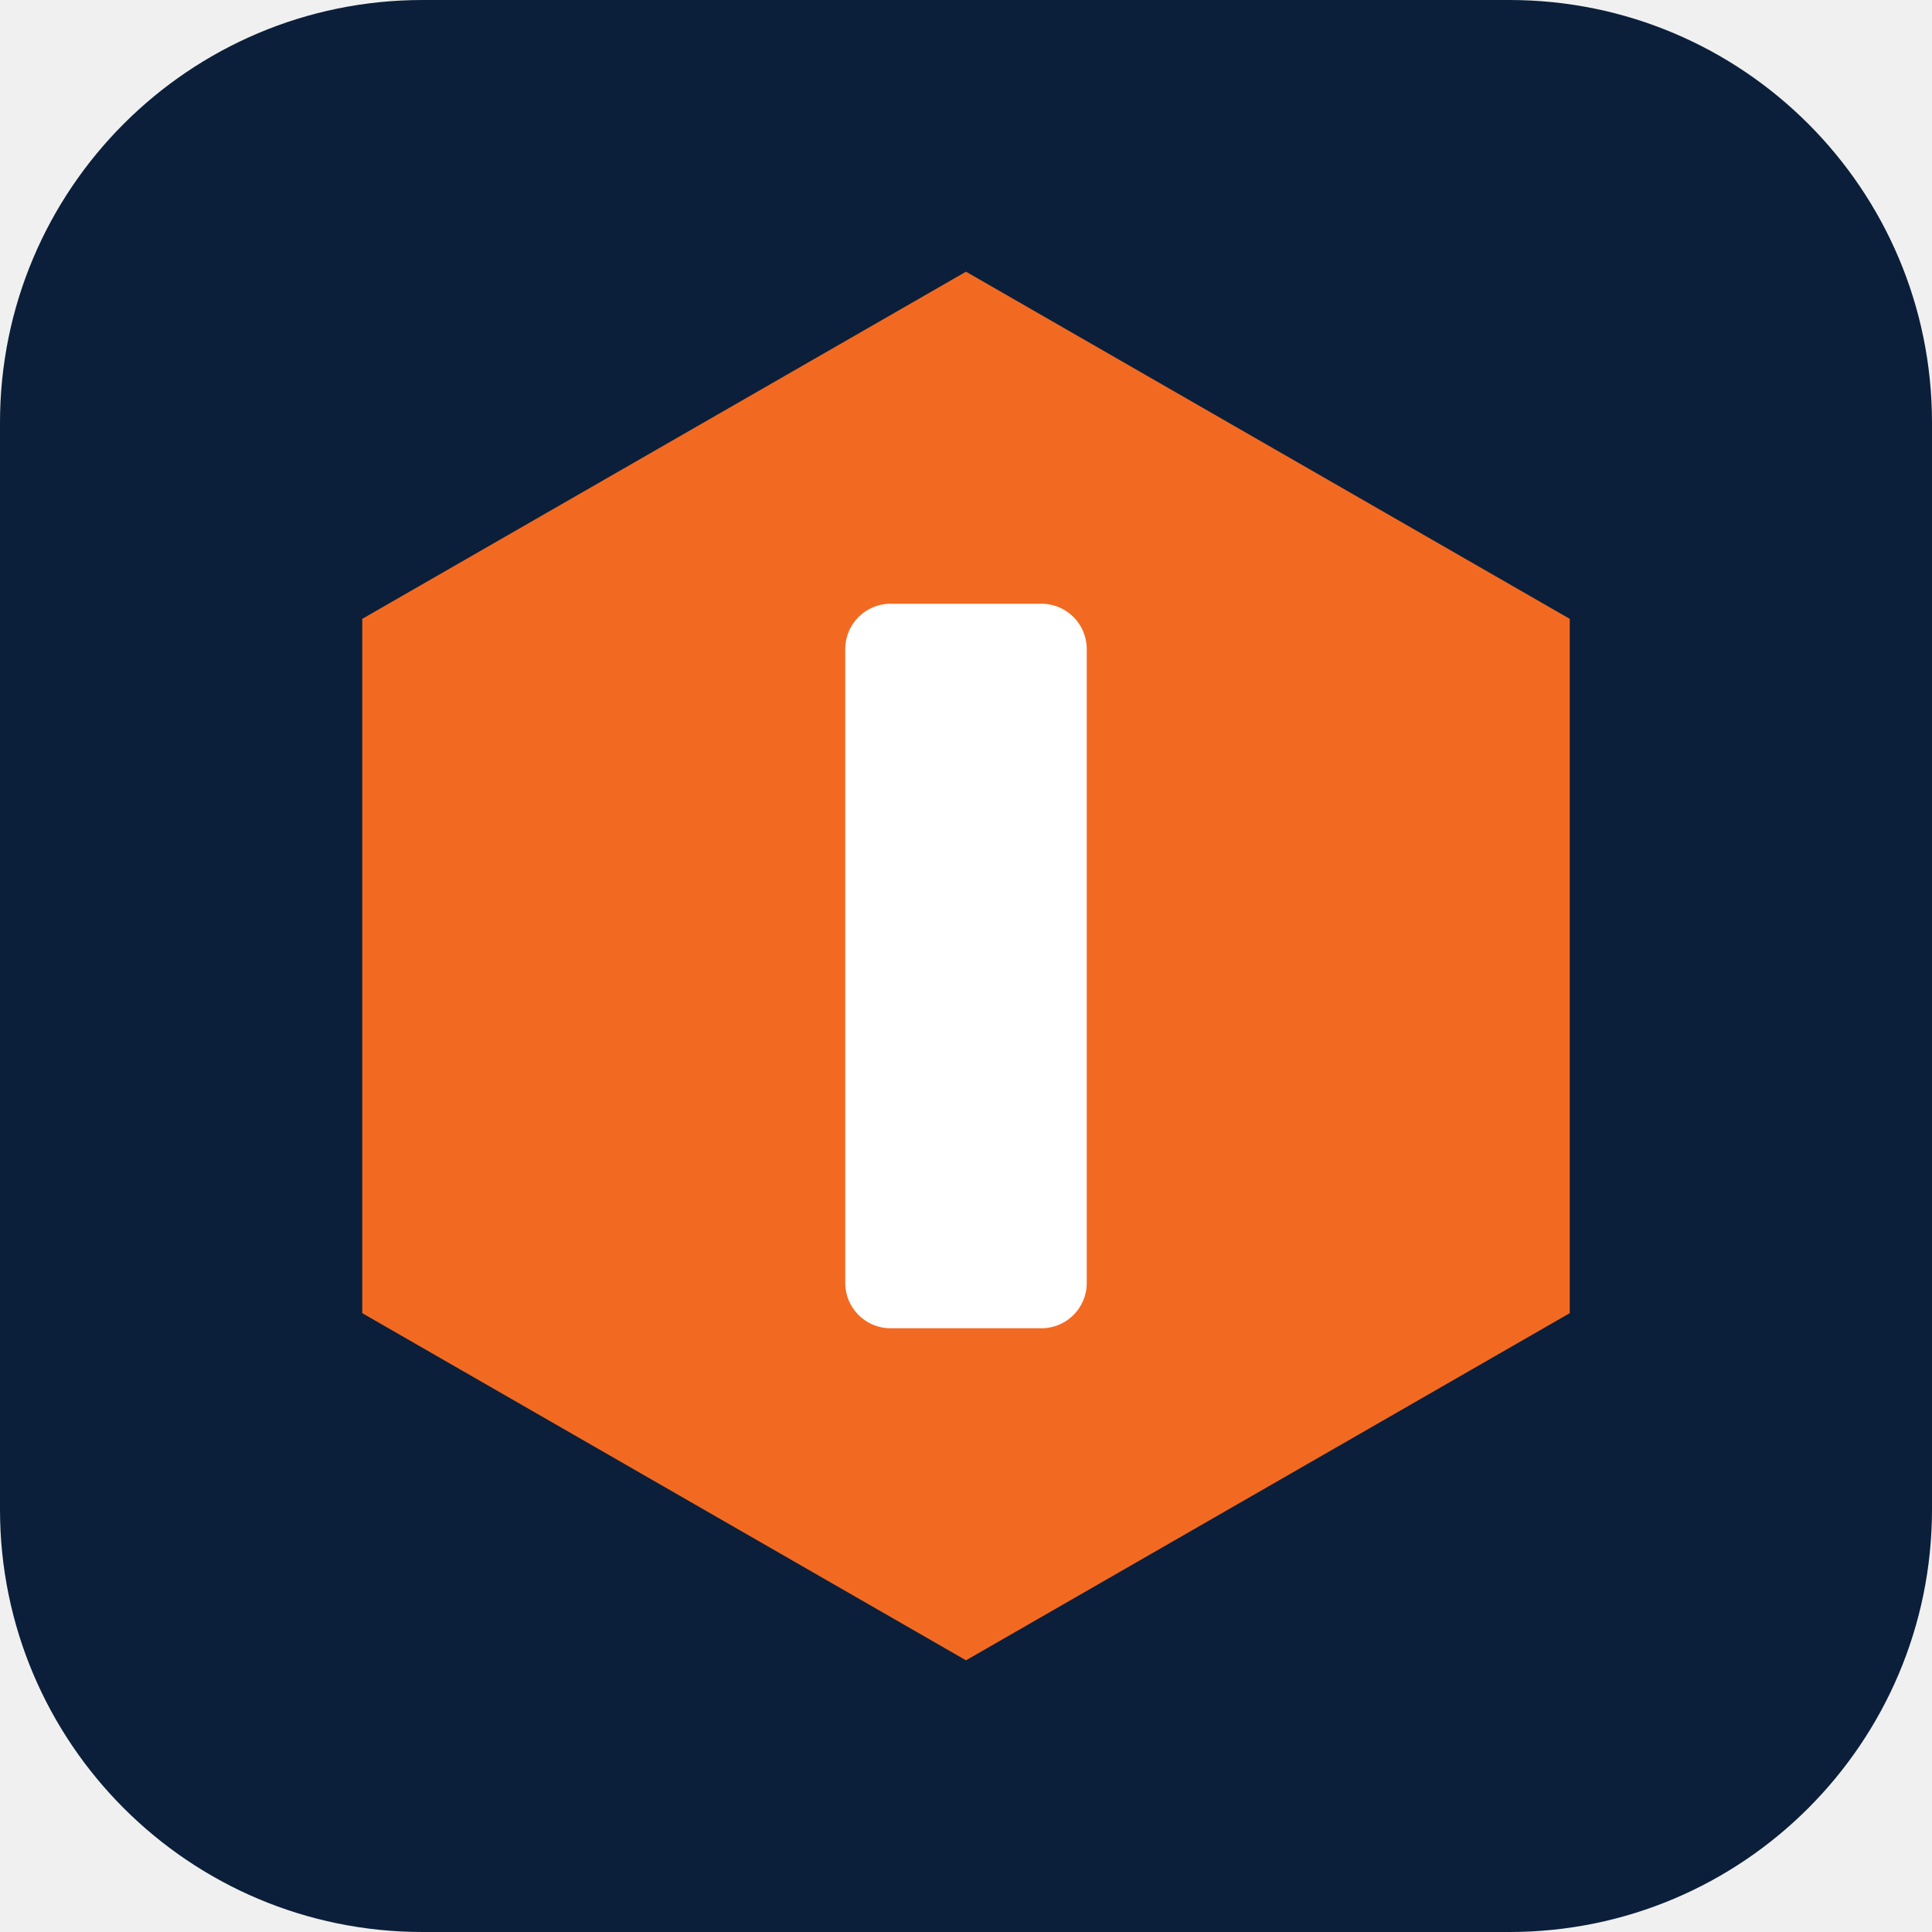
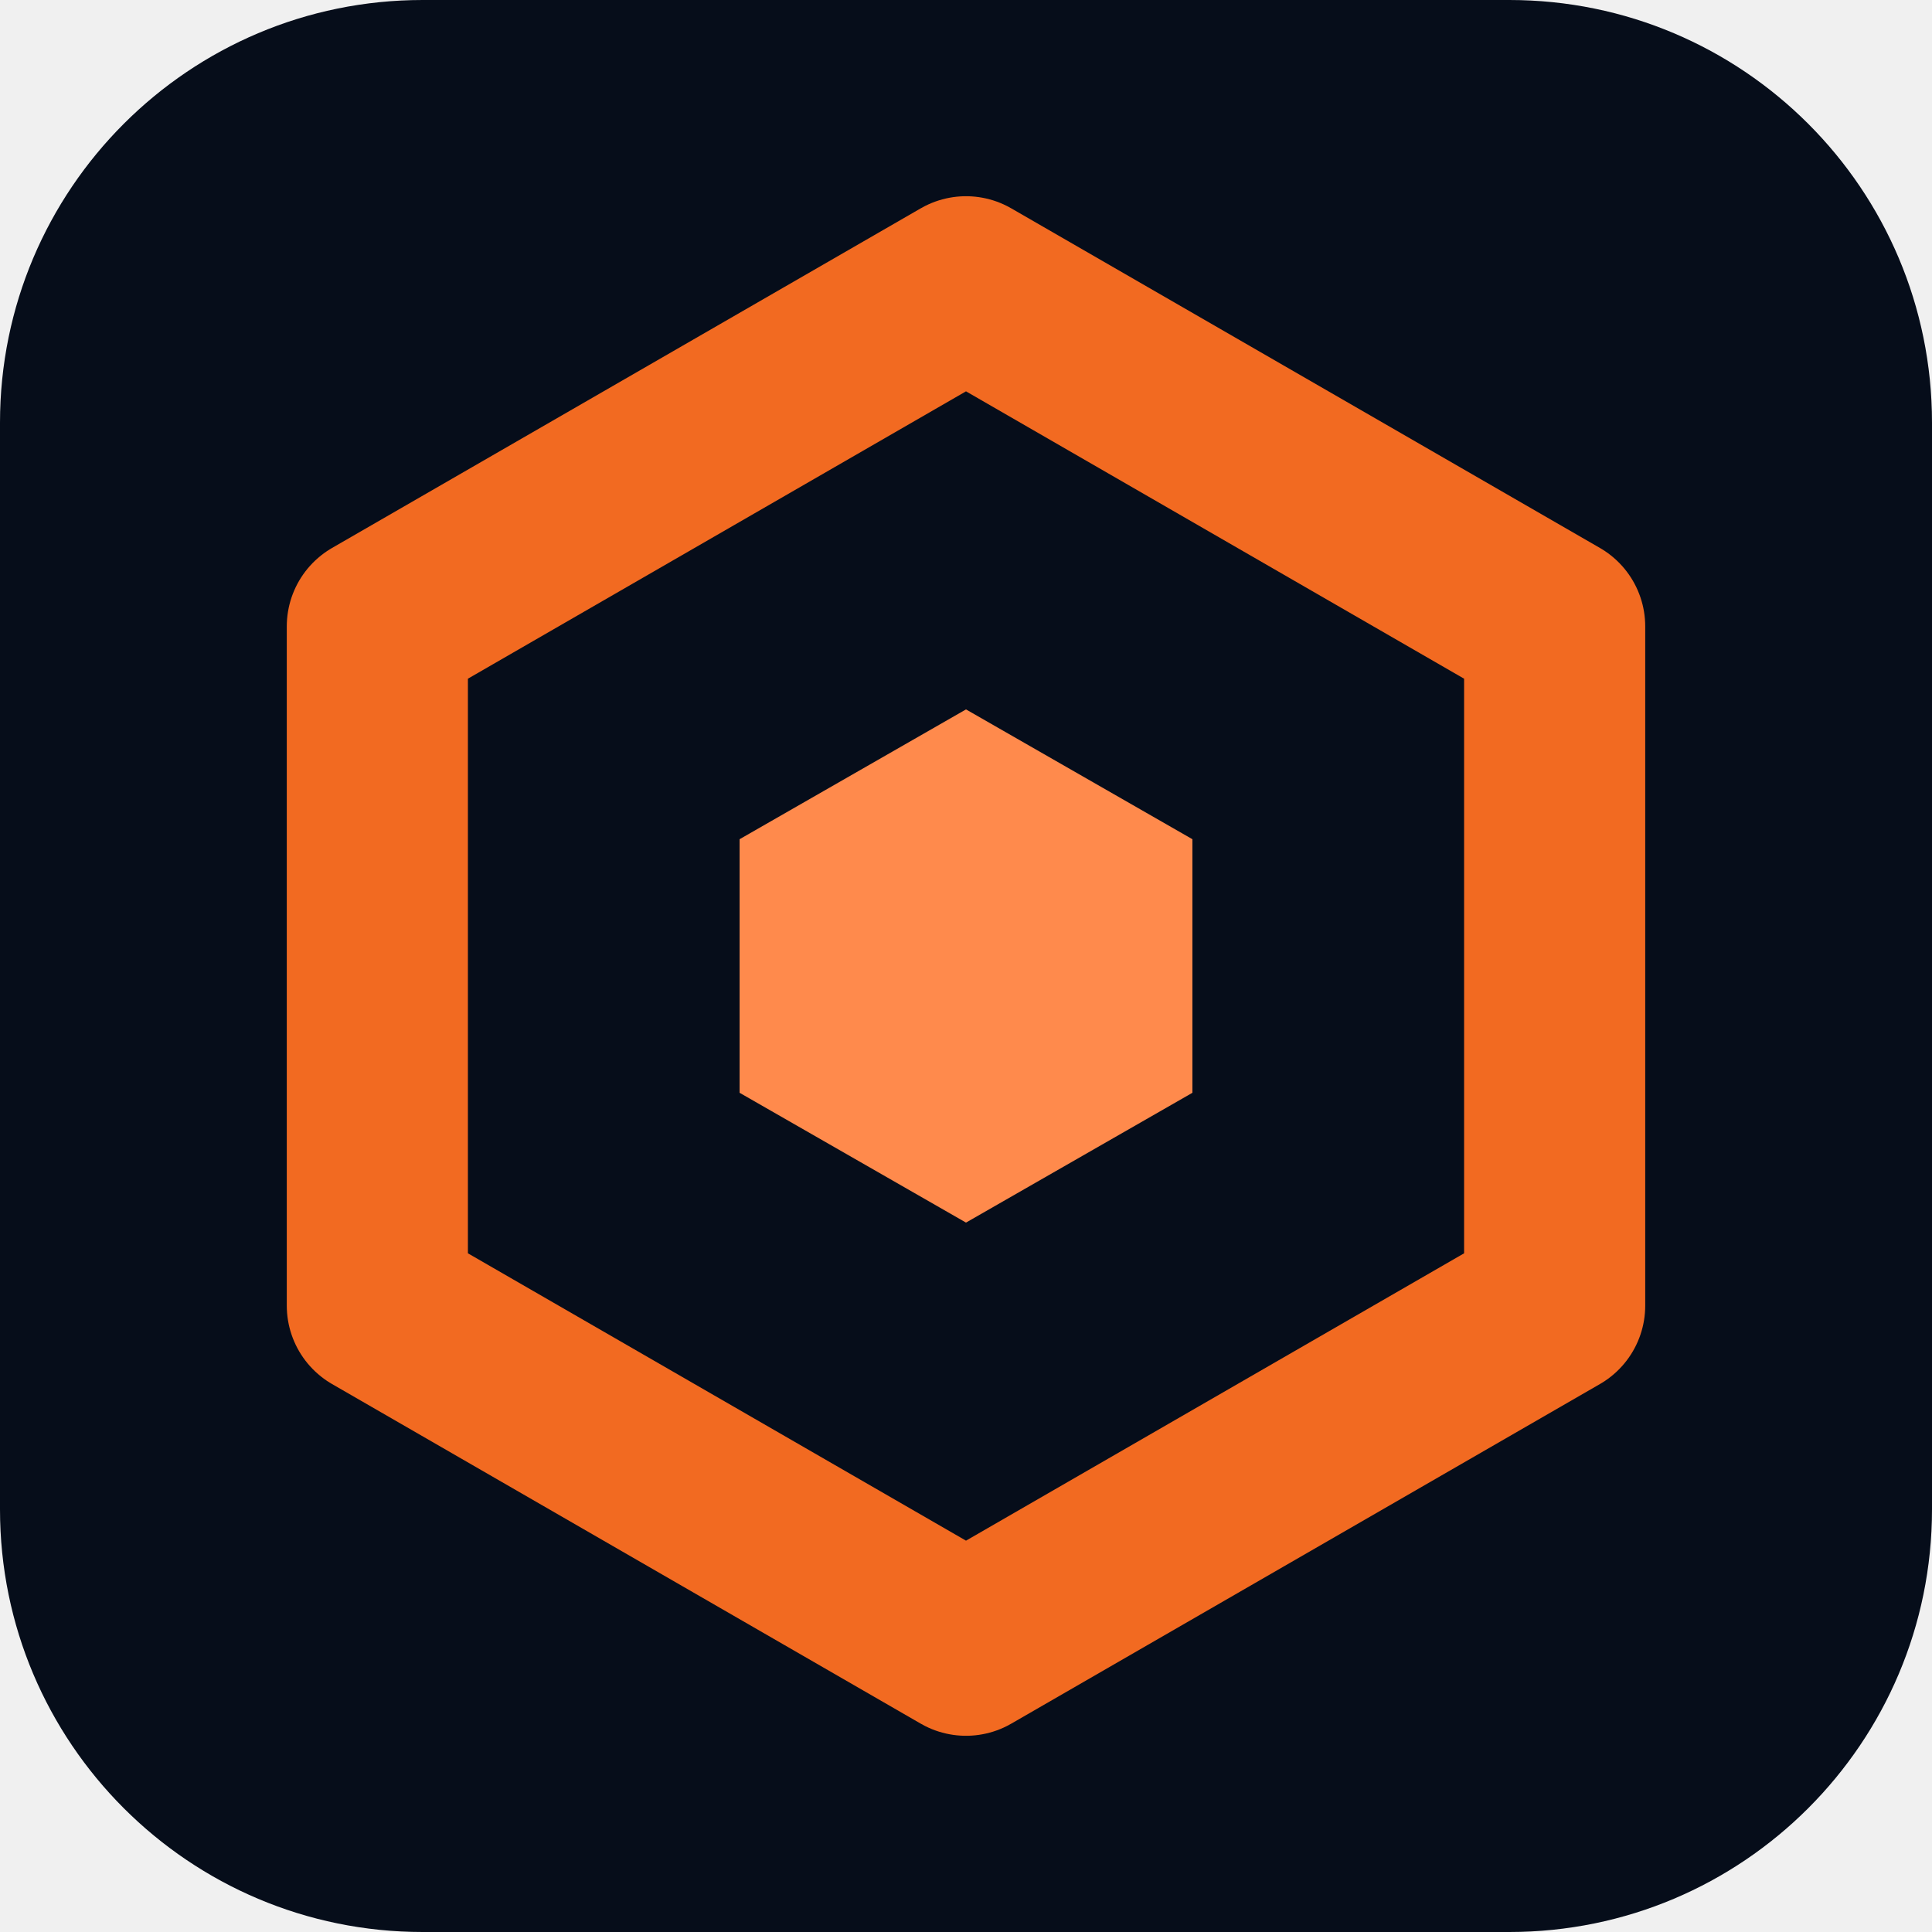
<svg xmlns="http://www.w3.org/2000/svg" viewBox="0 0 64 64" width="64" height="64">
-   <rect width="64" height="64" rx="14" fill="#0B1F3A" />
-   <polygon points="32,9 52,20.5 52,43.5 32,55 12,43.5 12,20.5" fill="#F26A21" />
-   <rect x="28" y="20" width="8" height="24" rx="1.5" fill="#FFFFFF" />
+   <rect width="64" height="64" rx="14" fill="#060D1A" />
+   <path d="M32 9.5 51.5 20.75v22.5L32 54.5 12.5 43.25v-22.5Z" fill="none" stroke="#F26A21" stroke-width="6" stroke-linejoin="round" />
+   <path d="M32 23.5 39.5 27.8v8.4L32 40.5l-7.5-4.3v-8.4Z" fill="#FF8A4C" />
</svg>
